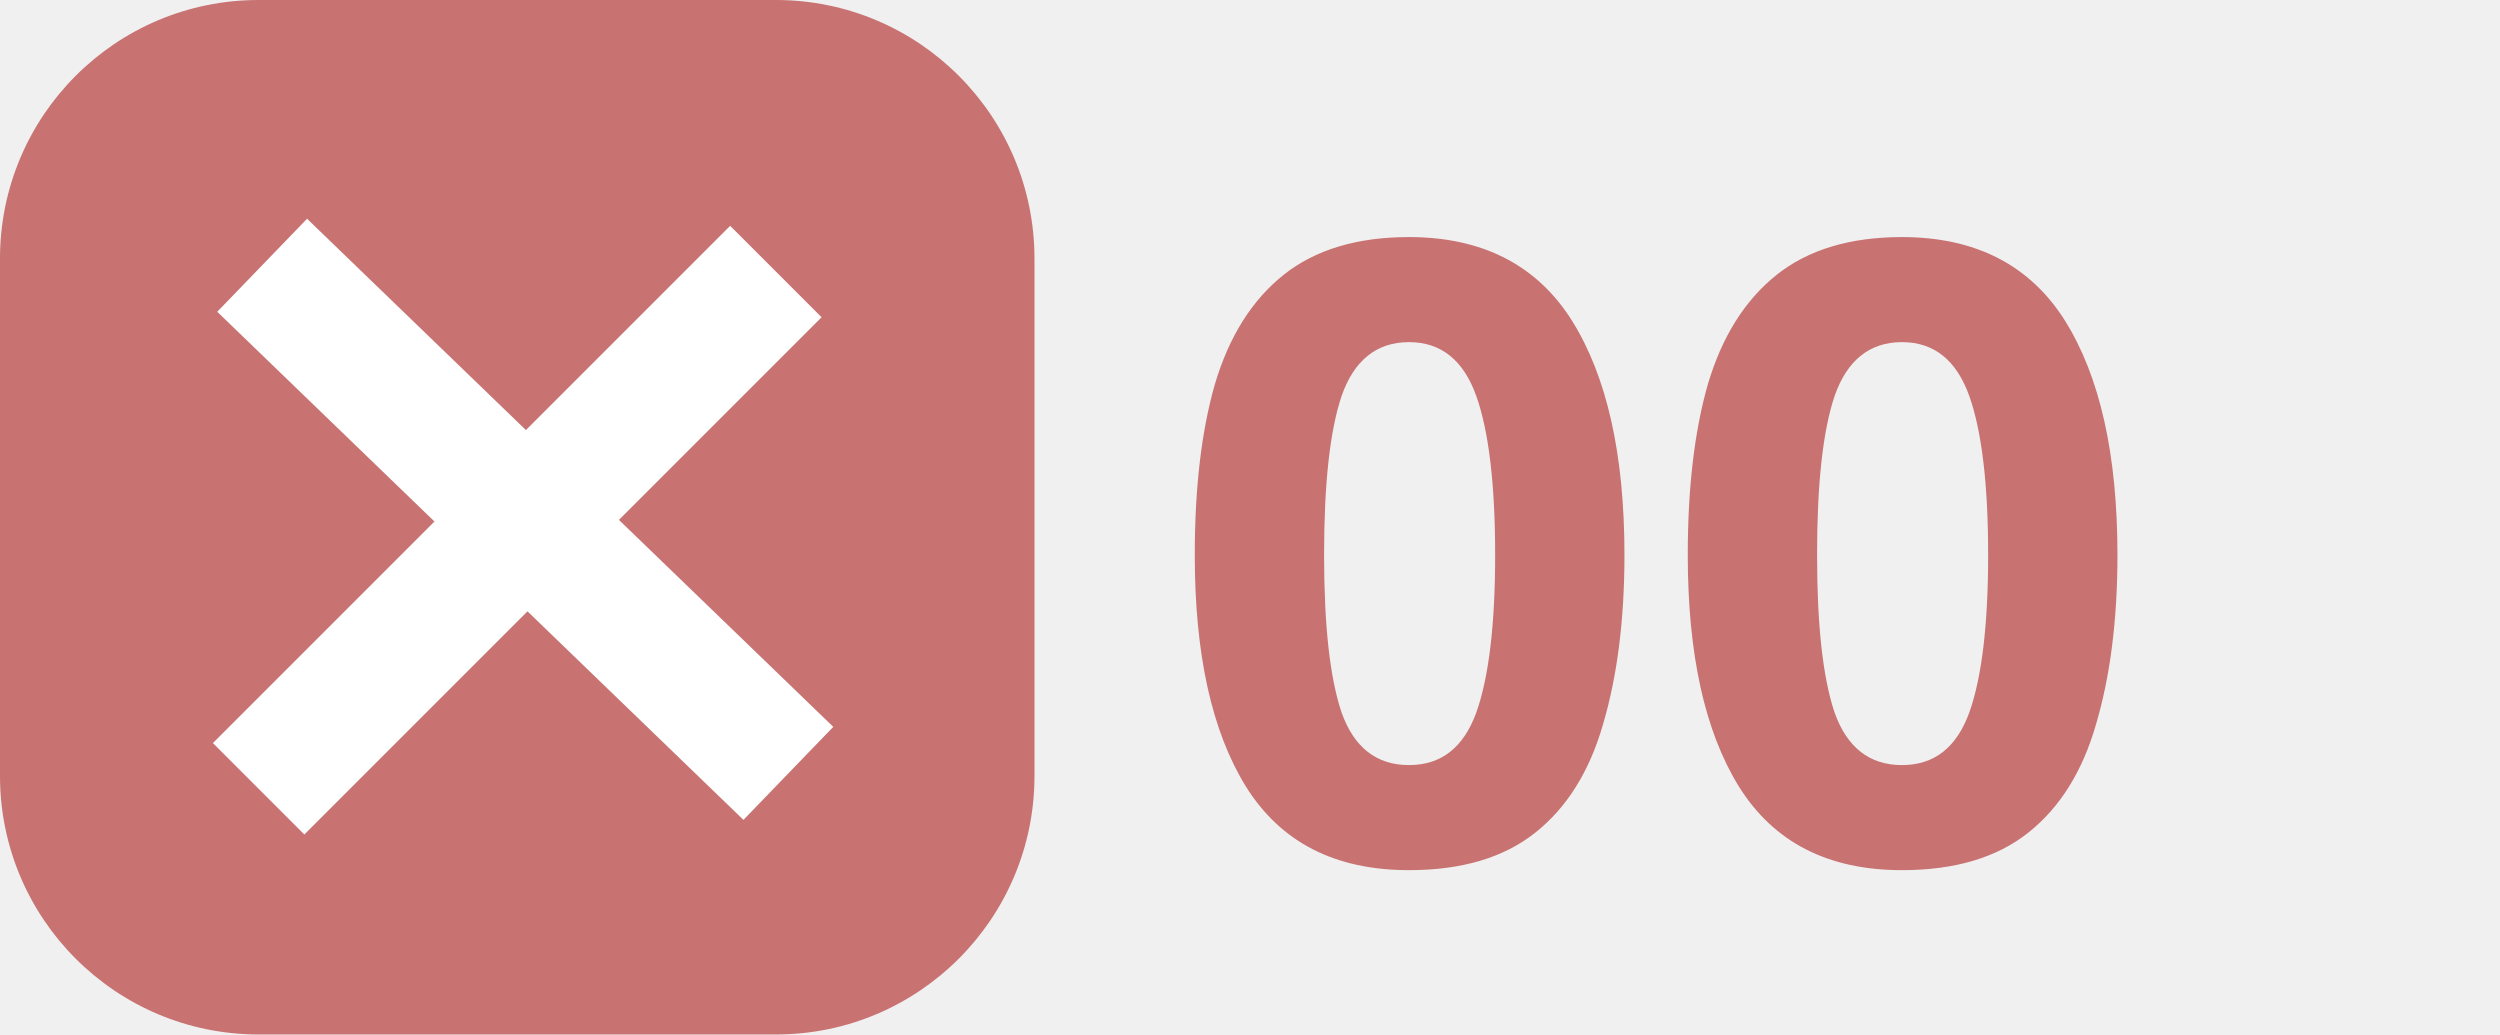
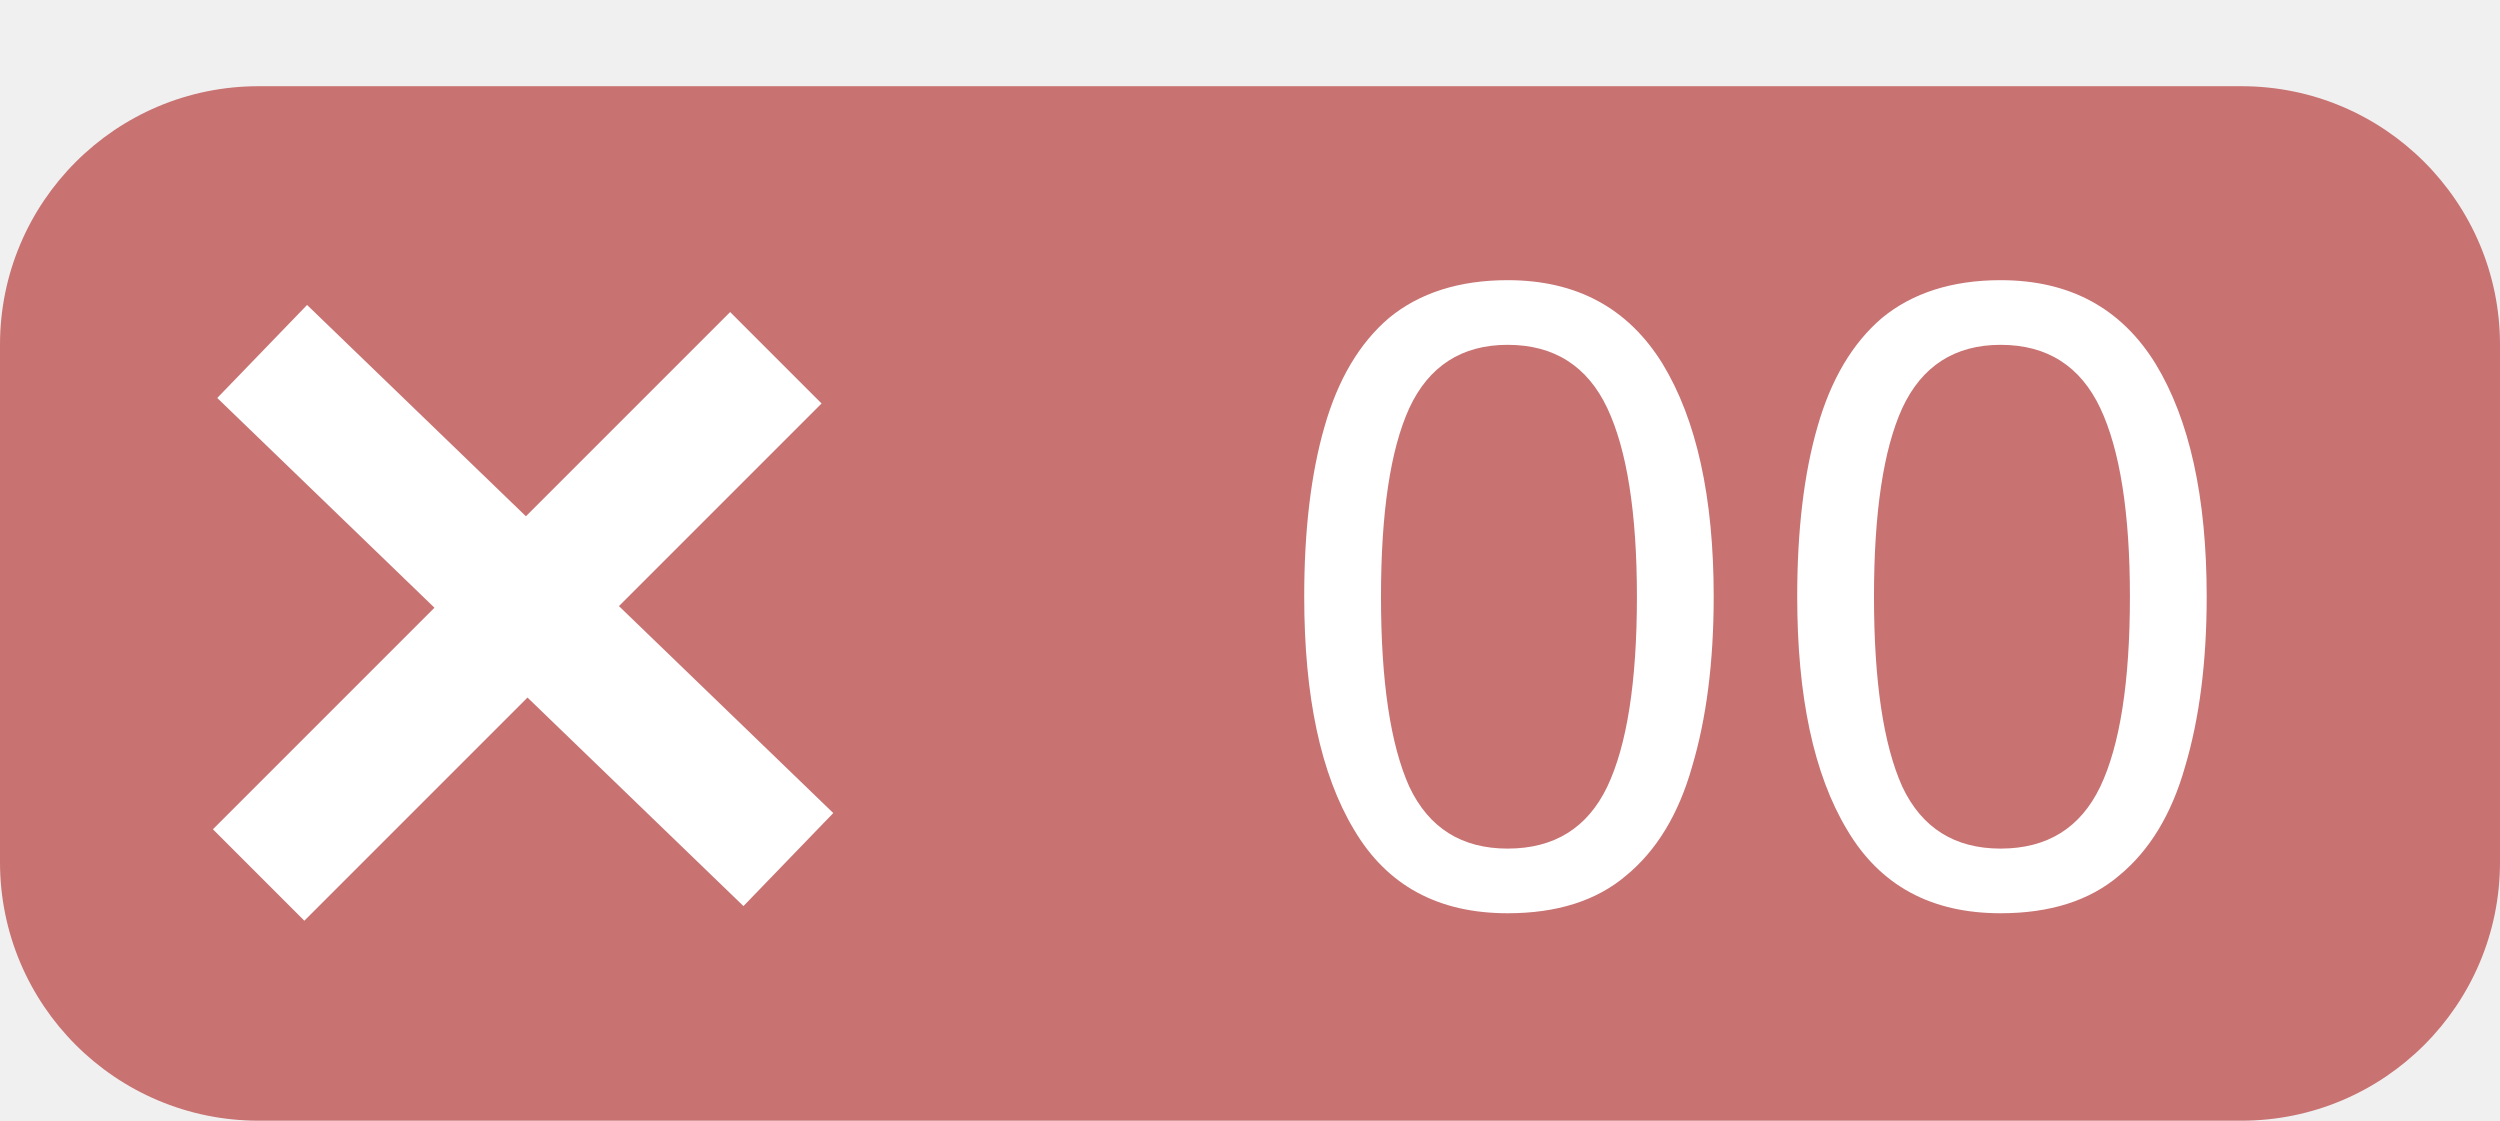
- <svg xmlns="http://www.w3.org/2000/svg" width="29px" height="12px" viewBox="0 0 29 12" version="1.1">
+ <svg xmlns="http://www.w3.org/2000/svg" width="29px" height="13px" viewBox="0 0 29 13" version="1.1">
  <g id="Page-1" stroke="none" stroke-width="1" fill="none" fill-rule="evenodd">
    <g id="b_trains_dnc">
-       <rect id="Rectangle" fill="#C87272" x="0" y="0" width="12" height="12" rx="3" />
-       <g id="icon_" transform="translate(2.5, 2.4)" stroke="#FFFFFF" stroke-width="1.5">
+       <rect id="Rectangle" fill="#C87272" x="0" y="1" width="29" height="12" rx="3" />
+       <g id="icon_" transform="translate(2.5, 3.4)" stroke="#FFFFFF" stroke-width="1.5">
        <line x1="0.5" y1="6.75" x2="6.5" y2="0.75" id="Path-184" />
        <line x1="6.645" y1="6.571" x2="0.541" y2="0.677" id="Path-184" />
      </g>
-       <text id="numb" font-family="Verdana-Bold, Verdana" font-size="10" font-weight="bold" fill="#C87272">
-         <tspan x="13.5" y="10">00</tspan>
+       <text id="numb" font-family="Verdana" font-size="10" font-weight="normal" fill="#FFFFFF">
+         <tspan x="14.643" y="10.5">00</tspan>
      </text>
    </g>
  </g>
</svg>
